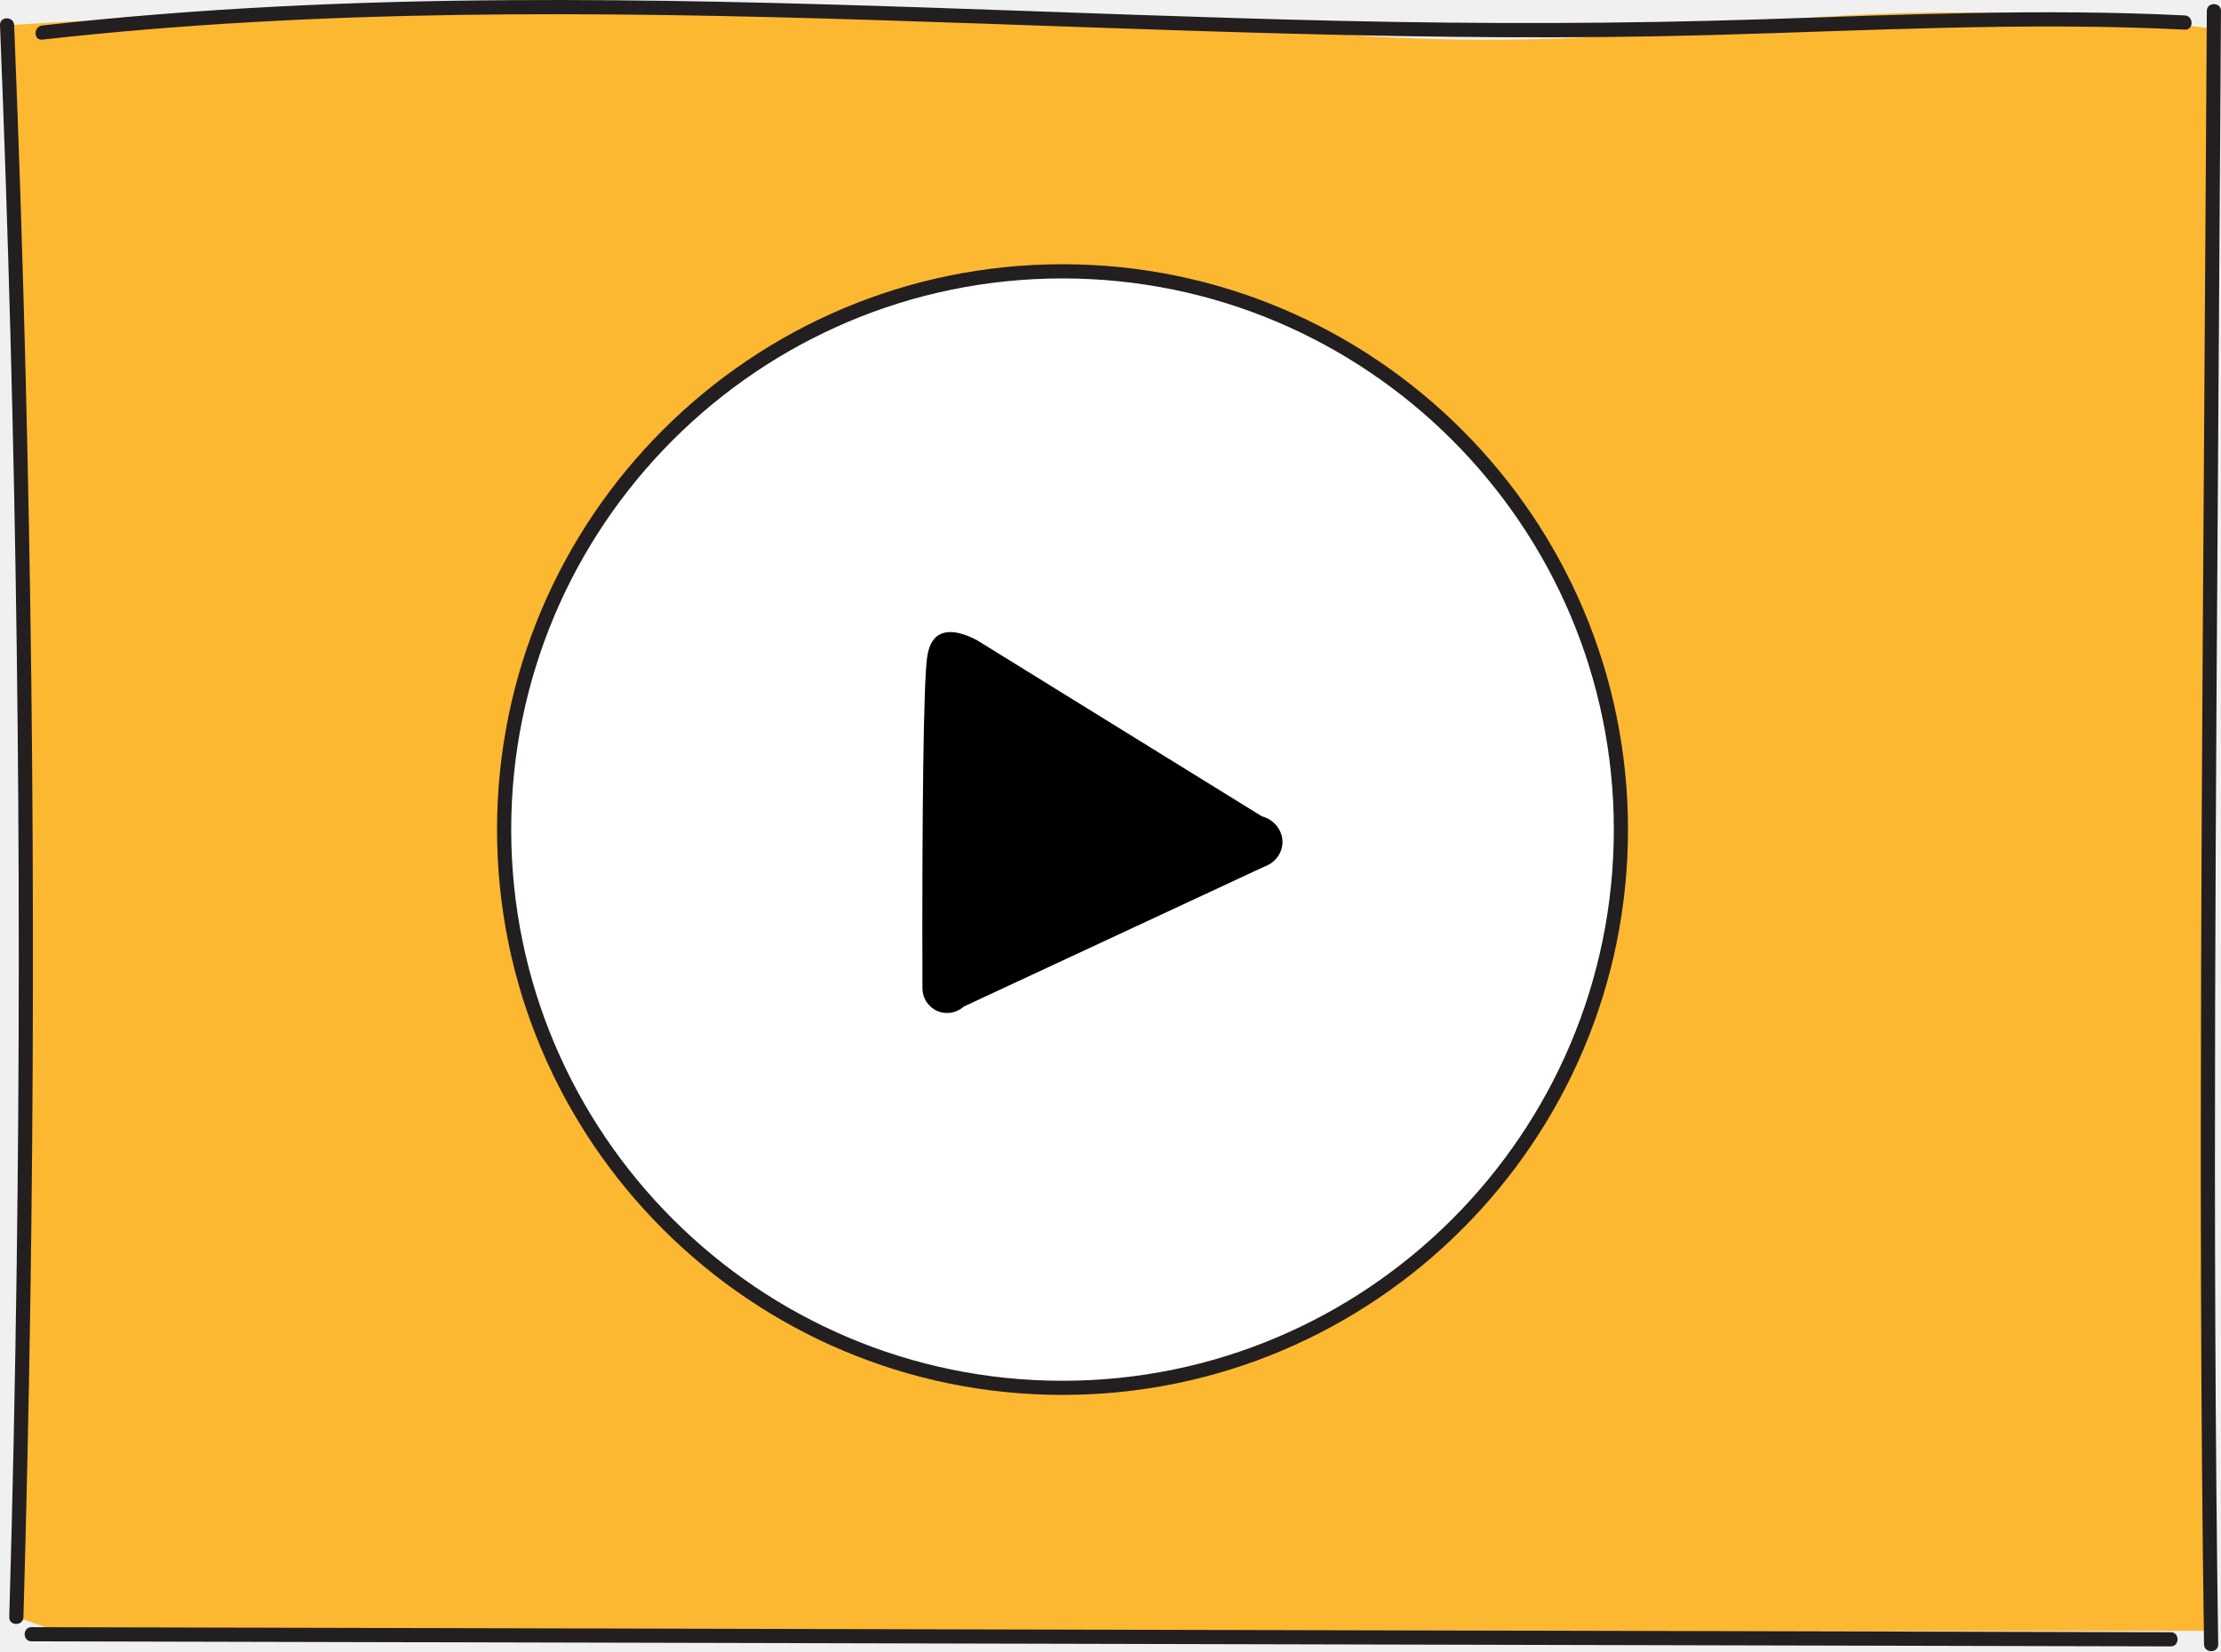
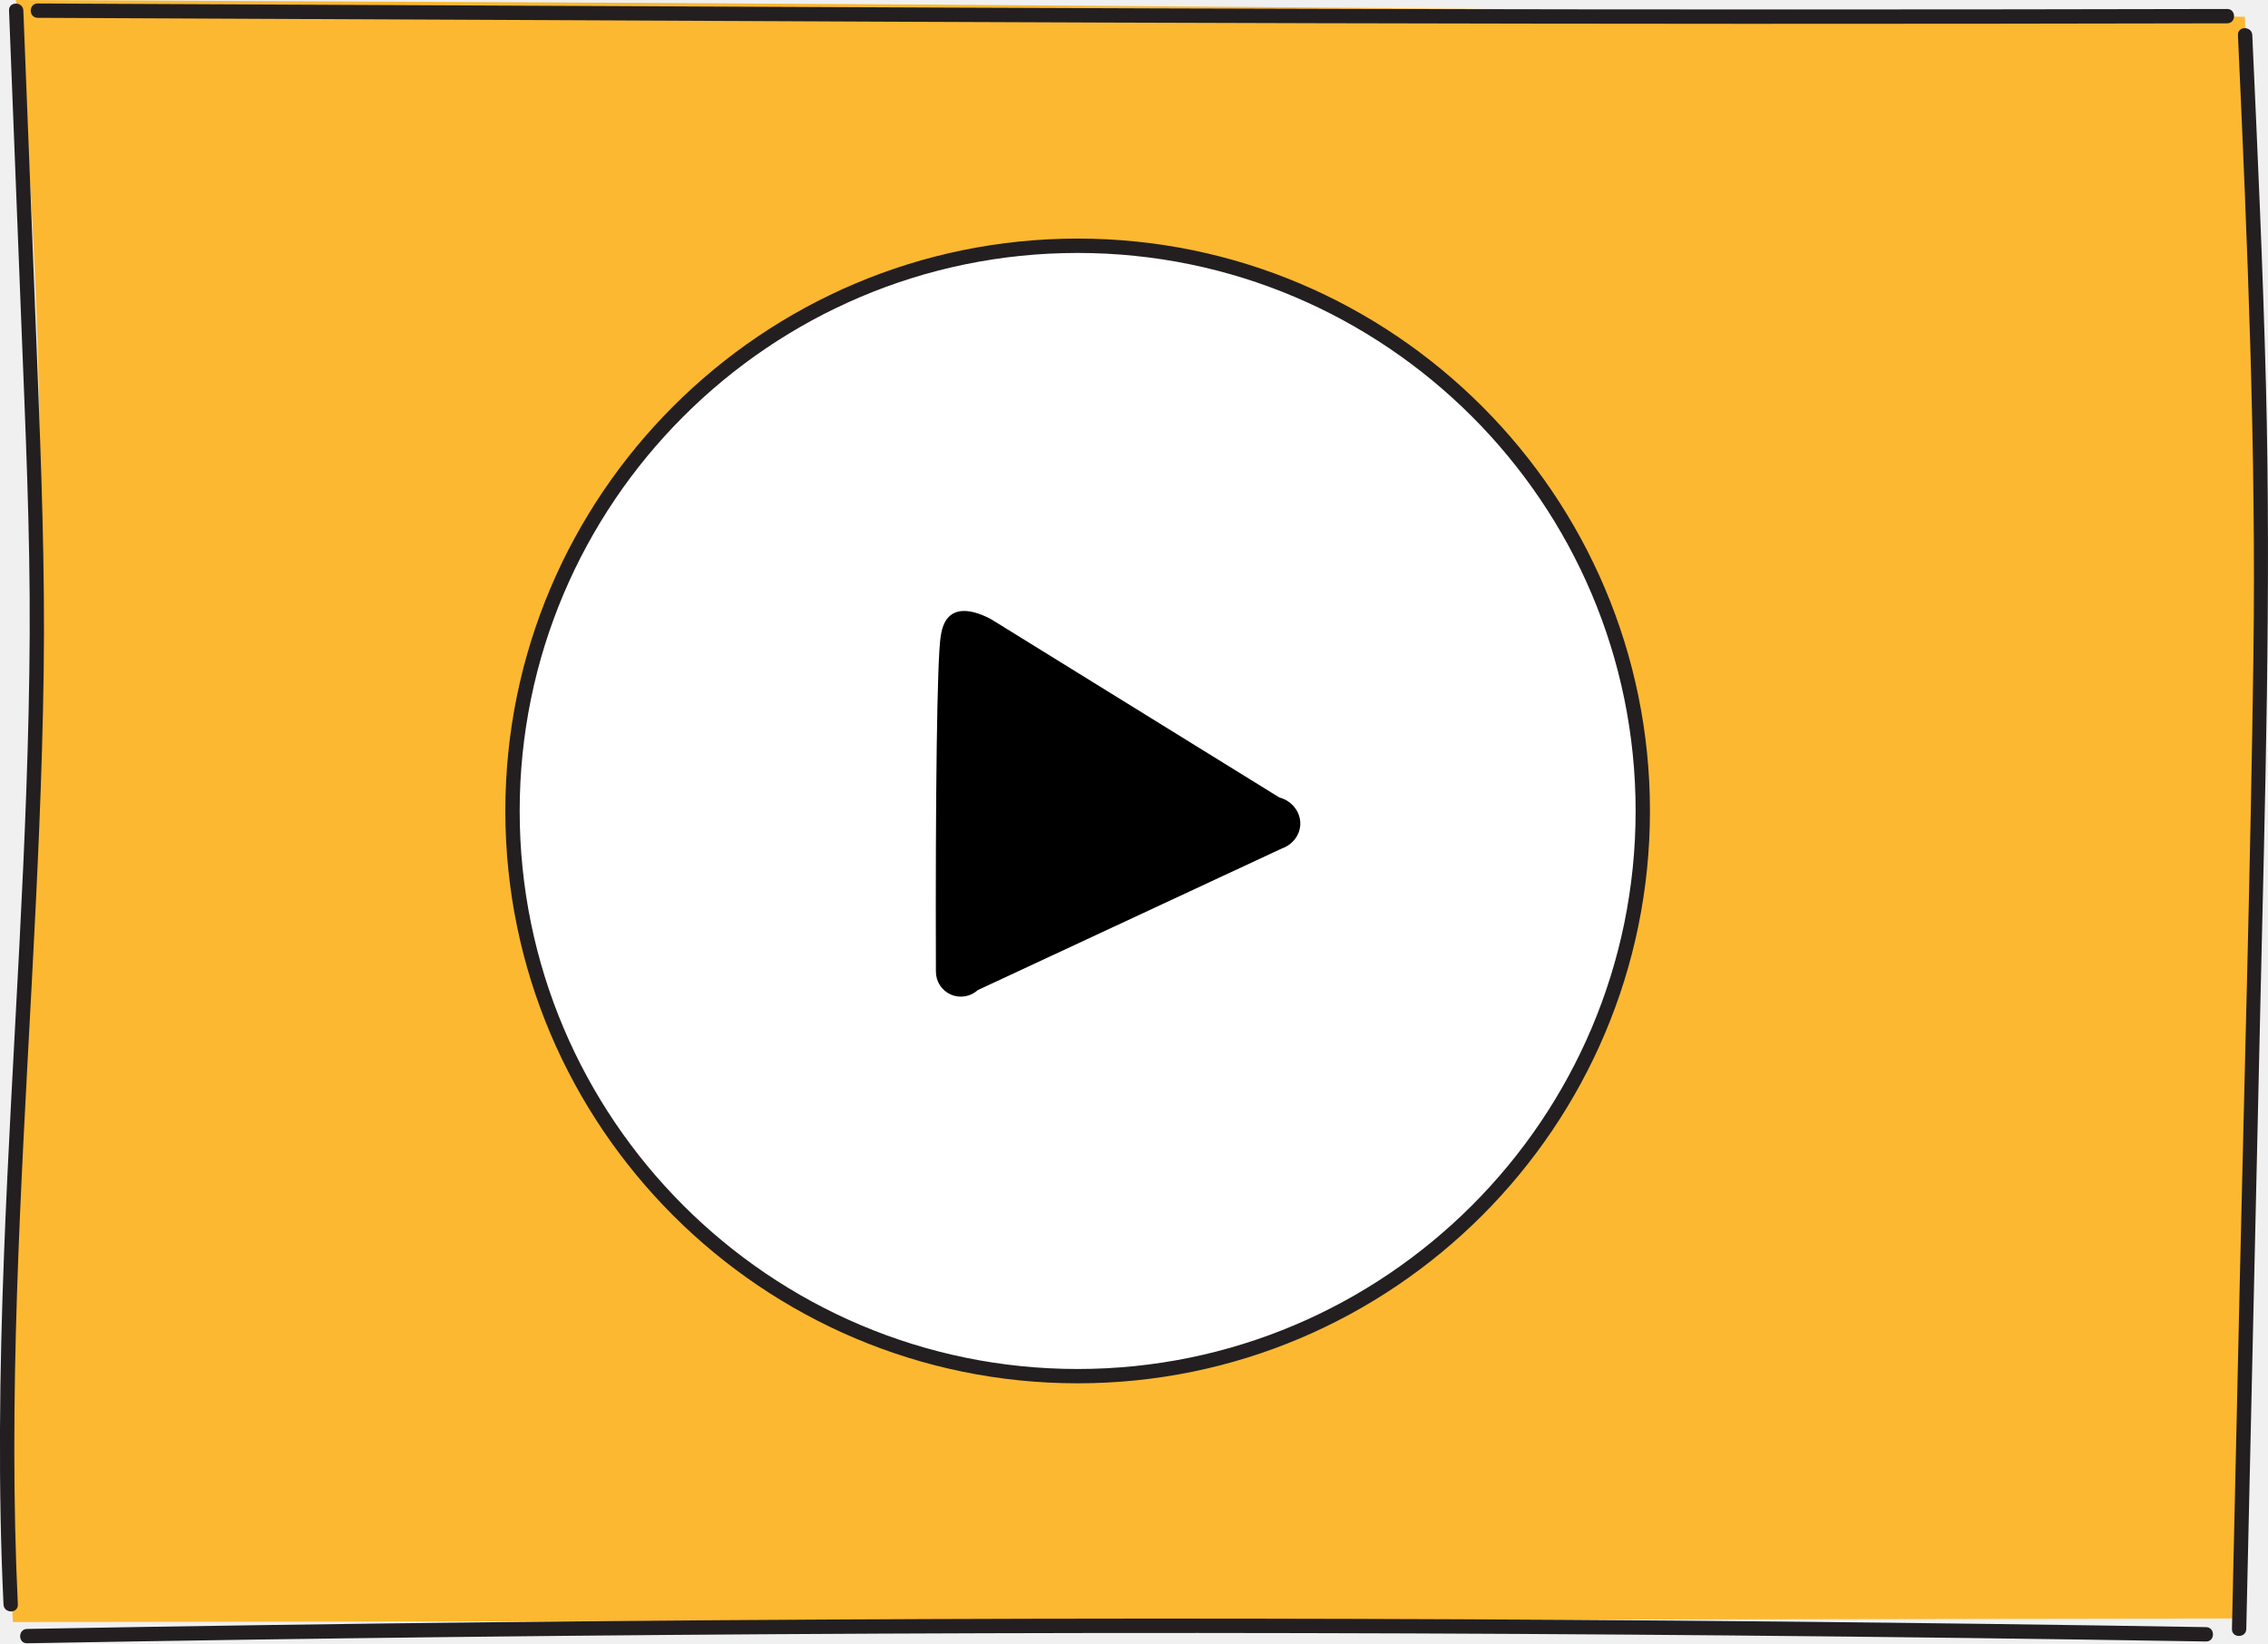
- <svg xmlns="http://www.w3.org/2000/svg" id="Layer_2" width="783.6" height="582.73" viewBox="0 0 783.6 582.73">
+ <svg xmlns="http://www.w3.org/2000/svg" id="Layer_2" width="790.63" height="572.81" viewBox="0 0 790.63 572.81">
  <defs>
    <style>.cls-1{fill:#fdb831;}.cls-1,.cls-2,.cls-3,.cls-4{stroke-width:0px;}.cls-3{fill:#fff;}.cls-4{fill:#231f20;}</style>
  </defs>
  <g id="Layer_9">
-     <path class="cls-1" d="M2.5,8.88c5.7,141.09,7.91,286.77,5.91,436.77-.56,42.05-1.44,83.74-2.63,125.04,5.82,2.02,11.65,4.04,17.47,6.07,252.26-.42,504.53-.83,756.79-1.25.13-188.49.25-376.98.38-565.48-52.37-6.44-94.75-6.23-123.77-4.85-43.39,2.06-63.73,7.06-109.21,8.49-45.57,1.44-82.73-1.77-106.75-4.65C358.35,4.01,270.8,1.5,178.57,2.56,117.65,3.26,58.91,5.48,2.5,8.88Z" />
-     <path class="cls-3" d="M432.11,104.22c45.01,13.68,73.31,39.91,85.78,53.08,12.36,13.05,35.13,40.66,46.76,82.45,18.12,65.13-3.59,118.84-8.79,130.91-4.31,10-35.6,79.38-114.93,107.74-53.3,19.06-99.41,9.28-115.44,5.12-61.44-15.91-95.8-56.6-105.77-69.34-8.9-11.38-43.88-58.68-41.76-127.56.52-16.8,3.97-58.78,31.91-101.52,6.2-9.48,45.66-67.79,122.88-84.83,45.57-10.06,82.96-1.04,99.37,3.95Z" />
+     <path class="cls-1" d="M5.56,0c9.74,104.42,9.34,185.2,6.89,241.36-5.98,137-6.88,152.94-6.88,152.94-1.37,24.28-3.35,56.58-3.16,100.72.12,29.42,1.16,53.74,2.08,70.38,258.66-.42,517.31-.84,775.97-1.25,5.85-111.84,8.72-229.28,7.63-351.84-.63-70.67-2.54-139.52-5.53-206.46C599.65,3.71,416.74,2.11,233.84,1.05" />
+     <path class="cls-4" d="M780.15,12.22c3.3,72.27,6.38,144.54,5.39,216.9s-3.1,144.51-4.73,216.76c-.92,40.65-1.83,81.3-2.75,121.95-.07,3.22,4.93,3.22,5,0,1.63-72.43,3.27-144.86,4.9-217.28,1.63-72.16,3.81-144.29,1.95-216.46-1.05-40.64-2.91-81.25-4.76-121.86-.15-3.2-5.15-3.22-5,0h0Z" />
+     <path class="cls-4" d="M769.03,567.17c-99.05-1.63-198.1-2.59-297.16-2.88-98.55-.29-197.11.09-295.66,1.12-55.59.58-111.18,1.38-166.77,2.39-3.21.06-3.22,5.06,0,5,99.04-1.79,198.1-2.92,297.16-3.37s197.11-.24,295.66.63c55.59.49,111.18,1.2,166.77,2.11,3.22.05,3.22-4.95,0-5h0Z" />
+     <path class="cls-4" d="M3.15,3.67c1.43,36.48,2.87,72.97,4.3,109.45,1.41,35.95,3.08,71.9,2.9,107.88-.35,72.23-6.2,144.26-8.96,216.4-1.55,40.61-2.1,81.27-.17,121.88.15,3.2,5.15,3.22,5,0-3.43-72.14,1.02-144.3,4.84-216.33,1.92-36.23,3.67-72.48,4.17-108.76.49-35.97-.85-71.87-2.26-107.8-1.61-40.91-3.22-81.81-4.83-122.72-.13-3.21-5.13-3.22-5,0h0Z" />
+     <path class="cls-4" d="M776.38,3.13c-99.54.22-199.08.23-298.63.01-99.18-.22-198.36-.71-297.54-1.16-55.69-.26-111.38-.51-167.07-.77-3.22-.01-3.22,4.99,0,5,99.15.45,198.31.92,297.46,1.36,99.39.44,198.79.7,298.18.73,55.87.01,111.73-.05,167.6-.17,3.22,0,3.22-5.01,0-5h0Z" />
+     <path class="cls-3" d="M432.92,94.13c45.01,13.68,73.31,39.91,85.78,53.08,12.36,13.05,35.13,40.66,46.76,82.45,18.12,65.13-3.59,118.84-8.79,130.91-4.31,10-35.6,79.38-114.93,107.74-53.3,19.06-99.41,9.28-115.44,5.12-61.44-15.91-95.8-56.6-105.77-69.34-8.9-11.38-43.88-58.68-41.76-127.56.52-16.8,3.97-58.78,31.91-101.52,6.2-9.48,45.66-67.79,122.88-84.83,45.57-10.06,82.96-1.04,99.37,3.95Z" />
    <g id="Layer_8">
-       <path class="cls-4" d="M374.87,492.27c-110.01,0-199.51-89.5-199.51-199.51s89.5-199.51,199.51-199.51,199.51,89.5,199.51,199.51-89.5,199.51-199.51,199.51ZM374.87,98.26c-107.25,0-194.51,87.25-194.51,194.51s87.25,194.51,194.51,194.51,194.51-87.25,194.51-194.51-87.25-194.51-194.51-194.51Z" />
-       <path class="cls-2" d="M446,305.87c-35.33,16.45-70.65,32.9-105.98,49.35-2.55,2.33-6.25,2.93-9.41,1.52-3.15-1.4-5.18-4.55-5.16-8-.2-62.63.44-108.44,1.62-116.49.26-1.76.85-6.06,4.04-8.09,4.21-2.67,10.51.15,13.5,1.72,33.52,20.73,67.05,41.46,100.57,62.19,4.57,1.19,7.6,5.37,7.28,9.71-.26,3.63-2.82,6.84-6.47,8.09Z" />
-       <path class="cls-4" d="M778.6,3.89c-.49,75.2-.99,150.39-1.46,225.59-.47,74.77-.83,149.54-.6,224.3.13,42.18.46,84.35,1.07,126.52.05,3.21,5.05,3.22,5,0-1.08-75.14-1.28-150.3-1.08-225.45.2-74.78.75-149.56,1.24-224.35.27-42.21.55-84.42.82-126.63.02-3.22-4.98-3.22-5,0h0Z" />
-       <path class="cls-4" d="M770.81,5.45c-49.69-2.49-99.43-.27-149.11,1.36-49.34,1.61-98.67,1.68-148.02.57C375.72,5.18,277.83-.59,179.82.05,124.75.4,69.67,2.83,14.93,8.99c-3.16.36-3.2,5.36,0,5C112.72,2.99,211.29,4.01,309.5,7.1c98.01,3.08,196.03,8.01,294.12,5.27,55.71-1.55,111.46-4.7,167.19-1.91,3.22.16,3.21-4.84,0-5h0Z" />
-       <path class="cls-4" d="M0,8.88c2.95,73.22,4.93,146.48,5.9,219.75.97,72.9.97,145.81-.02,218.71-.56,41.12-1.43,82.24-2.61,123.35-.09,3.22,4.91,3.22,5,0,2.1-73.25,3.22-146.53,3.34-219.81.12-72.91-.73-145.81-2.57-218.7-1.04-41.11-2.39-82.22-4.05-123.31C4.87,5.67-.13,5.65,0,8.88H0Z" />
-       <path class="cls-4" d="M765.86,576.02c-98.42-.23-196.85-.47-295.27-.7-97.92-.23-195.84-.46-293.76-.7-55.24-.13-110.47-.26-165.71-.39-3.22,0-3.22,4.99,0,5,98.42.23,196.85.47,295.27.7,97.92.23,195.84.46,293.76.7,55.24.13,110.47.26,165.71.39,3.22,0,3.22-4.99,0-5h0Z" />
+       <path class="cls-4" d="M375.67,482.18c-110.01,0-199.51-89.5-199.51-199.51s89.5-199.51,199.51-199.51,199.51,89.5,199.51,199.51-89.5,199.51-199.51,199.51ZM375.67,88.17c-107.25,0-194.51,87.25-194.51,194.51s87.25,194.51,194.51,194.51,194.51-87.25,194.51-194.51-87.25-194.51-194.51-194.51Z" />
+       <path class="cls-2" d="M446.81,295.78c-35.33,16.45-70.65,32.9-105.98,49.35-2.55,2.33-6.25,2.93-9.41,1.52-3.15-1.4-5.18-4.55-5.16-8-.2-62.63.44-108.44,1.62-116.49.26-1.76.85-6.06,4.04-8.09,4.21-2.67,10.51.15,13.5,1.72,33.52,20.73,67.05,41.46,100.57,62.19,4.57,1.19,7.6,5.37,7.28,9.71-.26,3.63-2.82,6.84-6.47,8.09Z" />
    </g>
  </g>
</svg>
